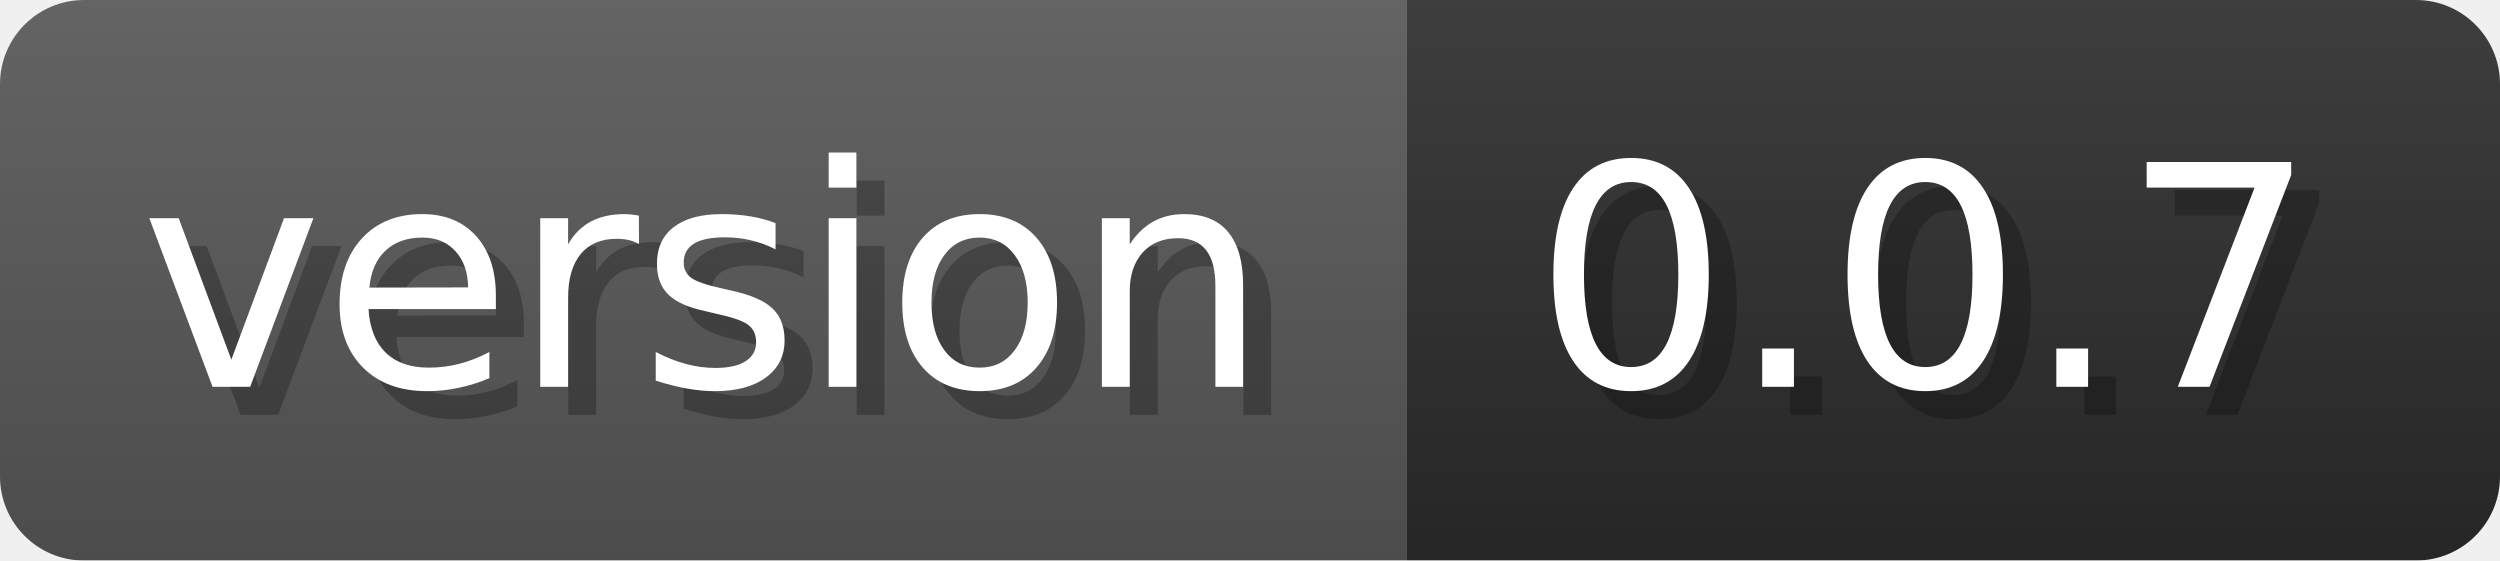
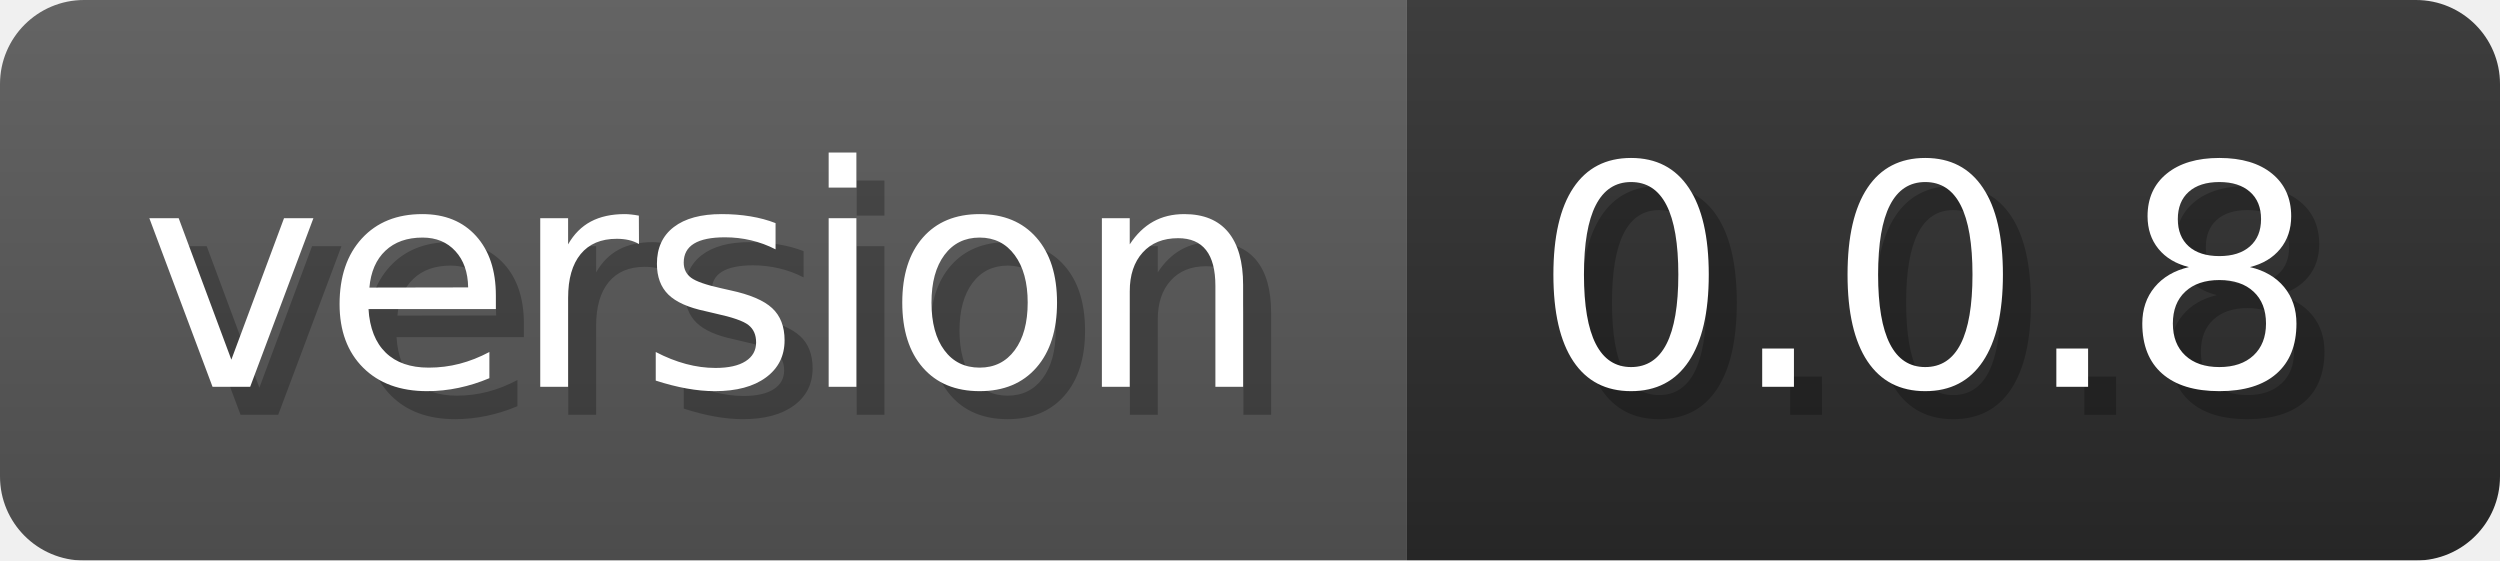
- <svg xmlns="http://www.w3.org/2000/svg" width="89.2" height="20" viewBox="0 0 892 200" role="img" aria-label="version: 0.0.7">
-   <linearGradient id="ufKcC" x2="0" y2="100%">
+ <svg xmlns="http://www.w3.org/2000/svg" width="89.2" height="20" viewBox="0 0 892 200" role="img" aria-label="version: 0.0.8">
+   <linearGradient id="uvXxg" x2="0" y2="100%">
    <stop offset="0" stop-opacity=".1" stop-color="#EEE" />
    <stop offset="1" stop-opacity=".1" />
  </linearGradient>
-   <mask id="vDBid">
+   <mask id="TIFnI">
    <rect width="892" height="200" rx="30" fill="#FFF" />
  </mask>
-   <g mask="url(#vDBid)">
+   <g mask="url(#TIFnI)">
    <rect width="502" height="200" fill="#555" />
    <rect width="390" height="200" fill="#2A2A2A" x="502" />
-     <rect width="892" height="200" fill="url(#ufKcC)" />
+     <rect width="892" height="200" fill="url(#uvXxg)" />
  </g>
  <g aria-hidden="true" fill="#fff" text-anchor="start" font-family="Verdana,DejaVu Sans,sans-serif" font-size="110">
    <text x="60" y="148" textLength="402" fill="#000" opacity="0.25">version</text>
    <text x="50" y="138" textLength="402">version</text>
-     <text x="557" y="148" textLength="290" fill="#000" opacity="0.25">0.0.7</text>
-     <text x="547" y="138" textLength="290">0.0.7</text>
+     <text x="557" y="148" textLength="290" fill="#000" opacity="0.25">0.0.8</text>
+     <text x="547" y="138" textLength="290">0.0.8</text>
  </g>
</svg>
